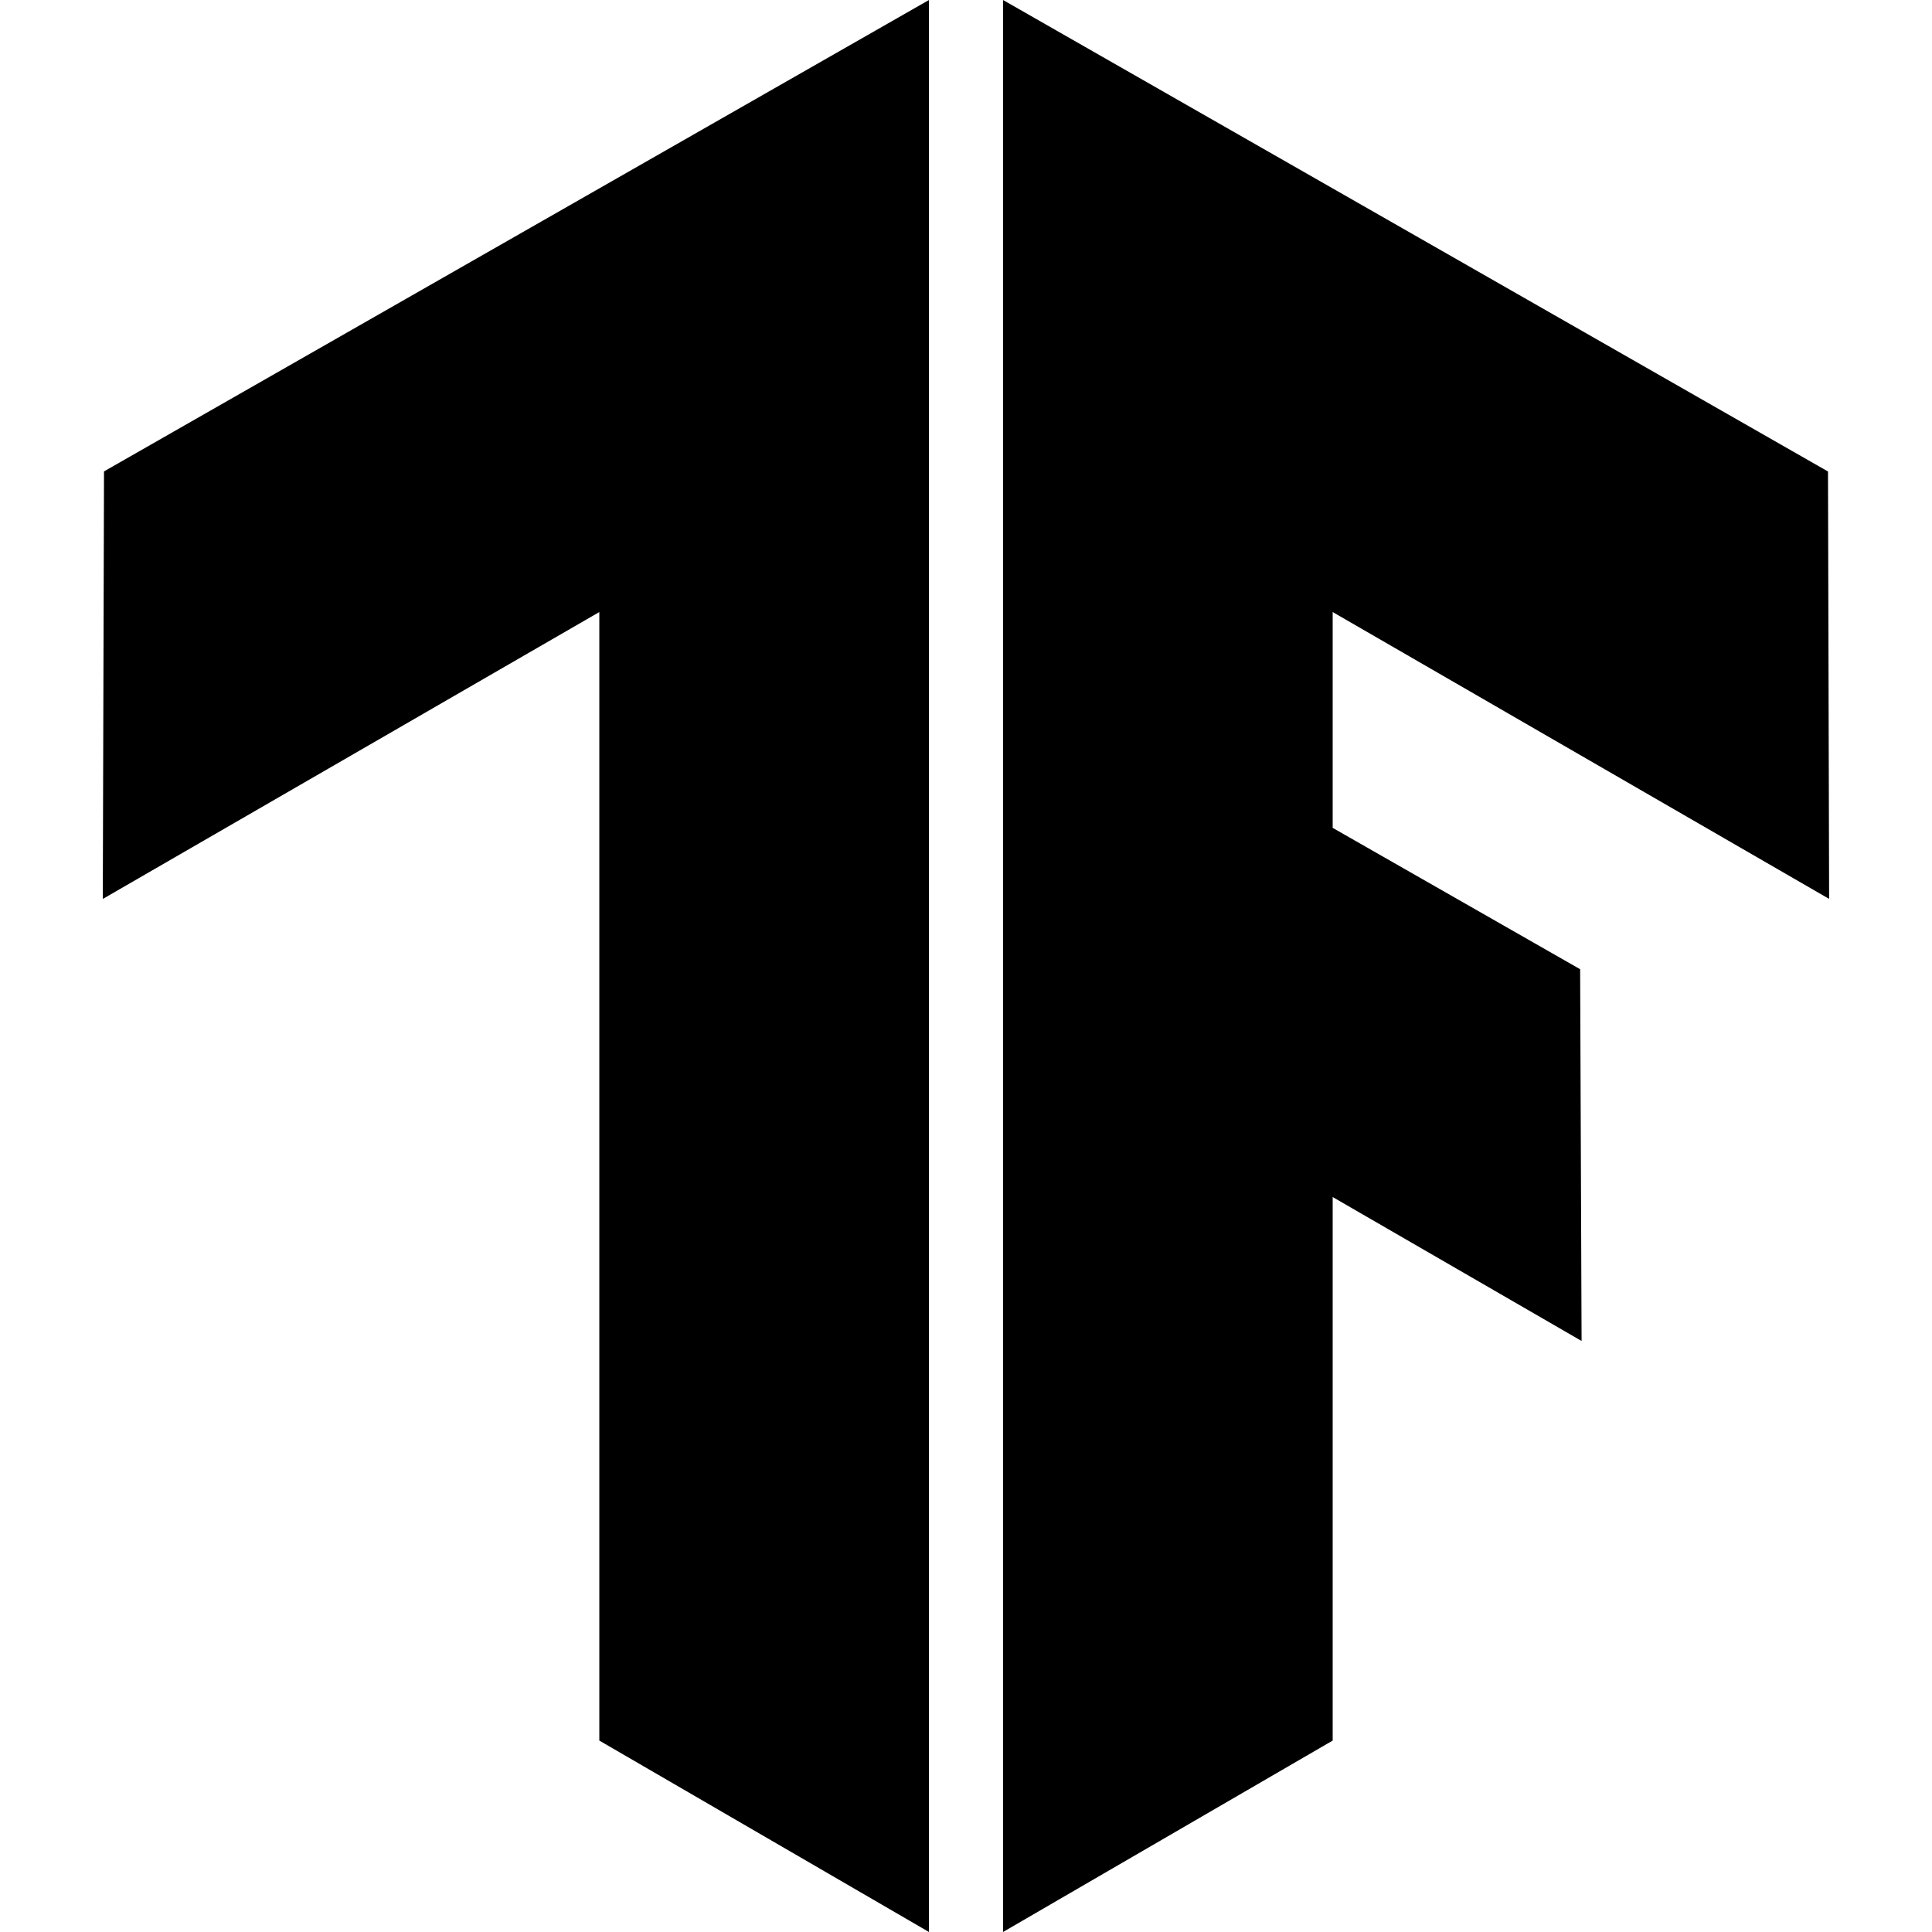
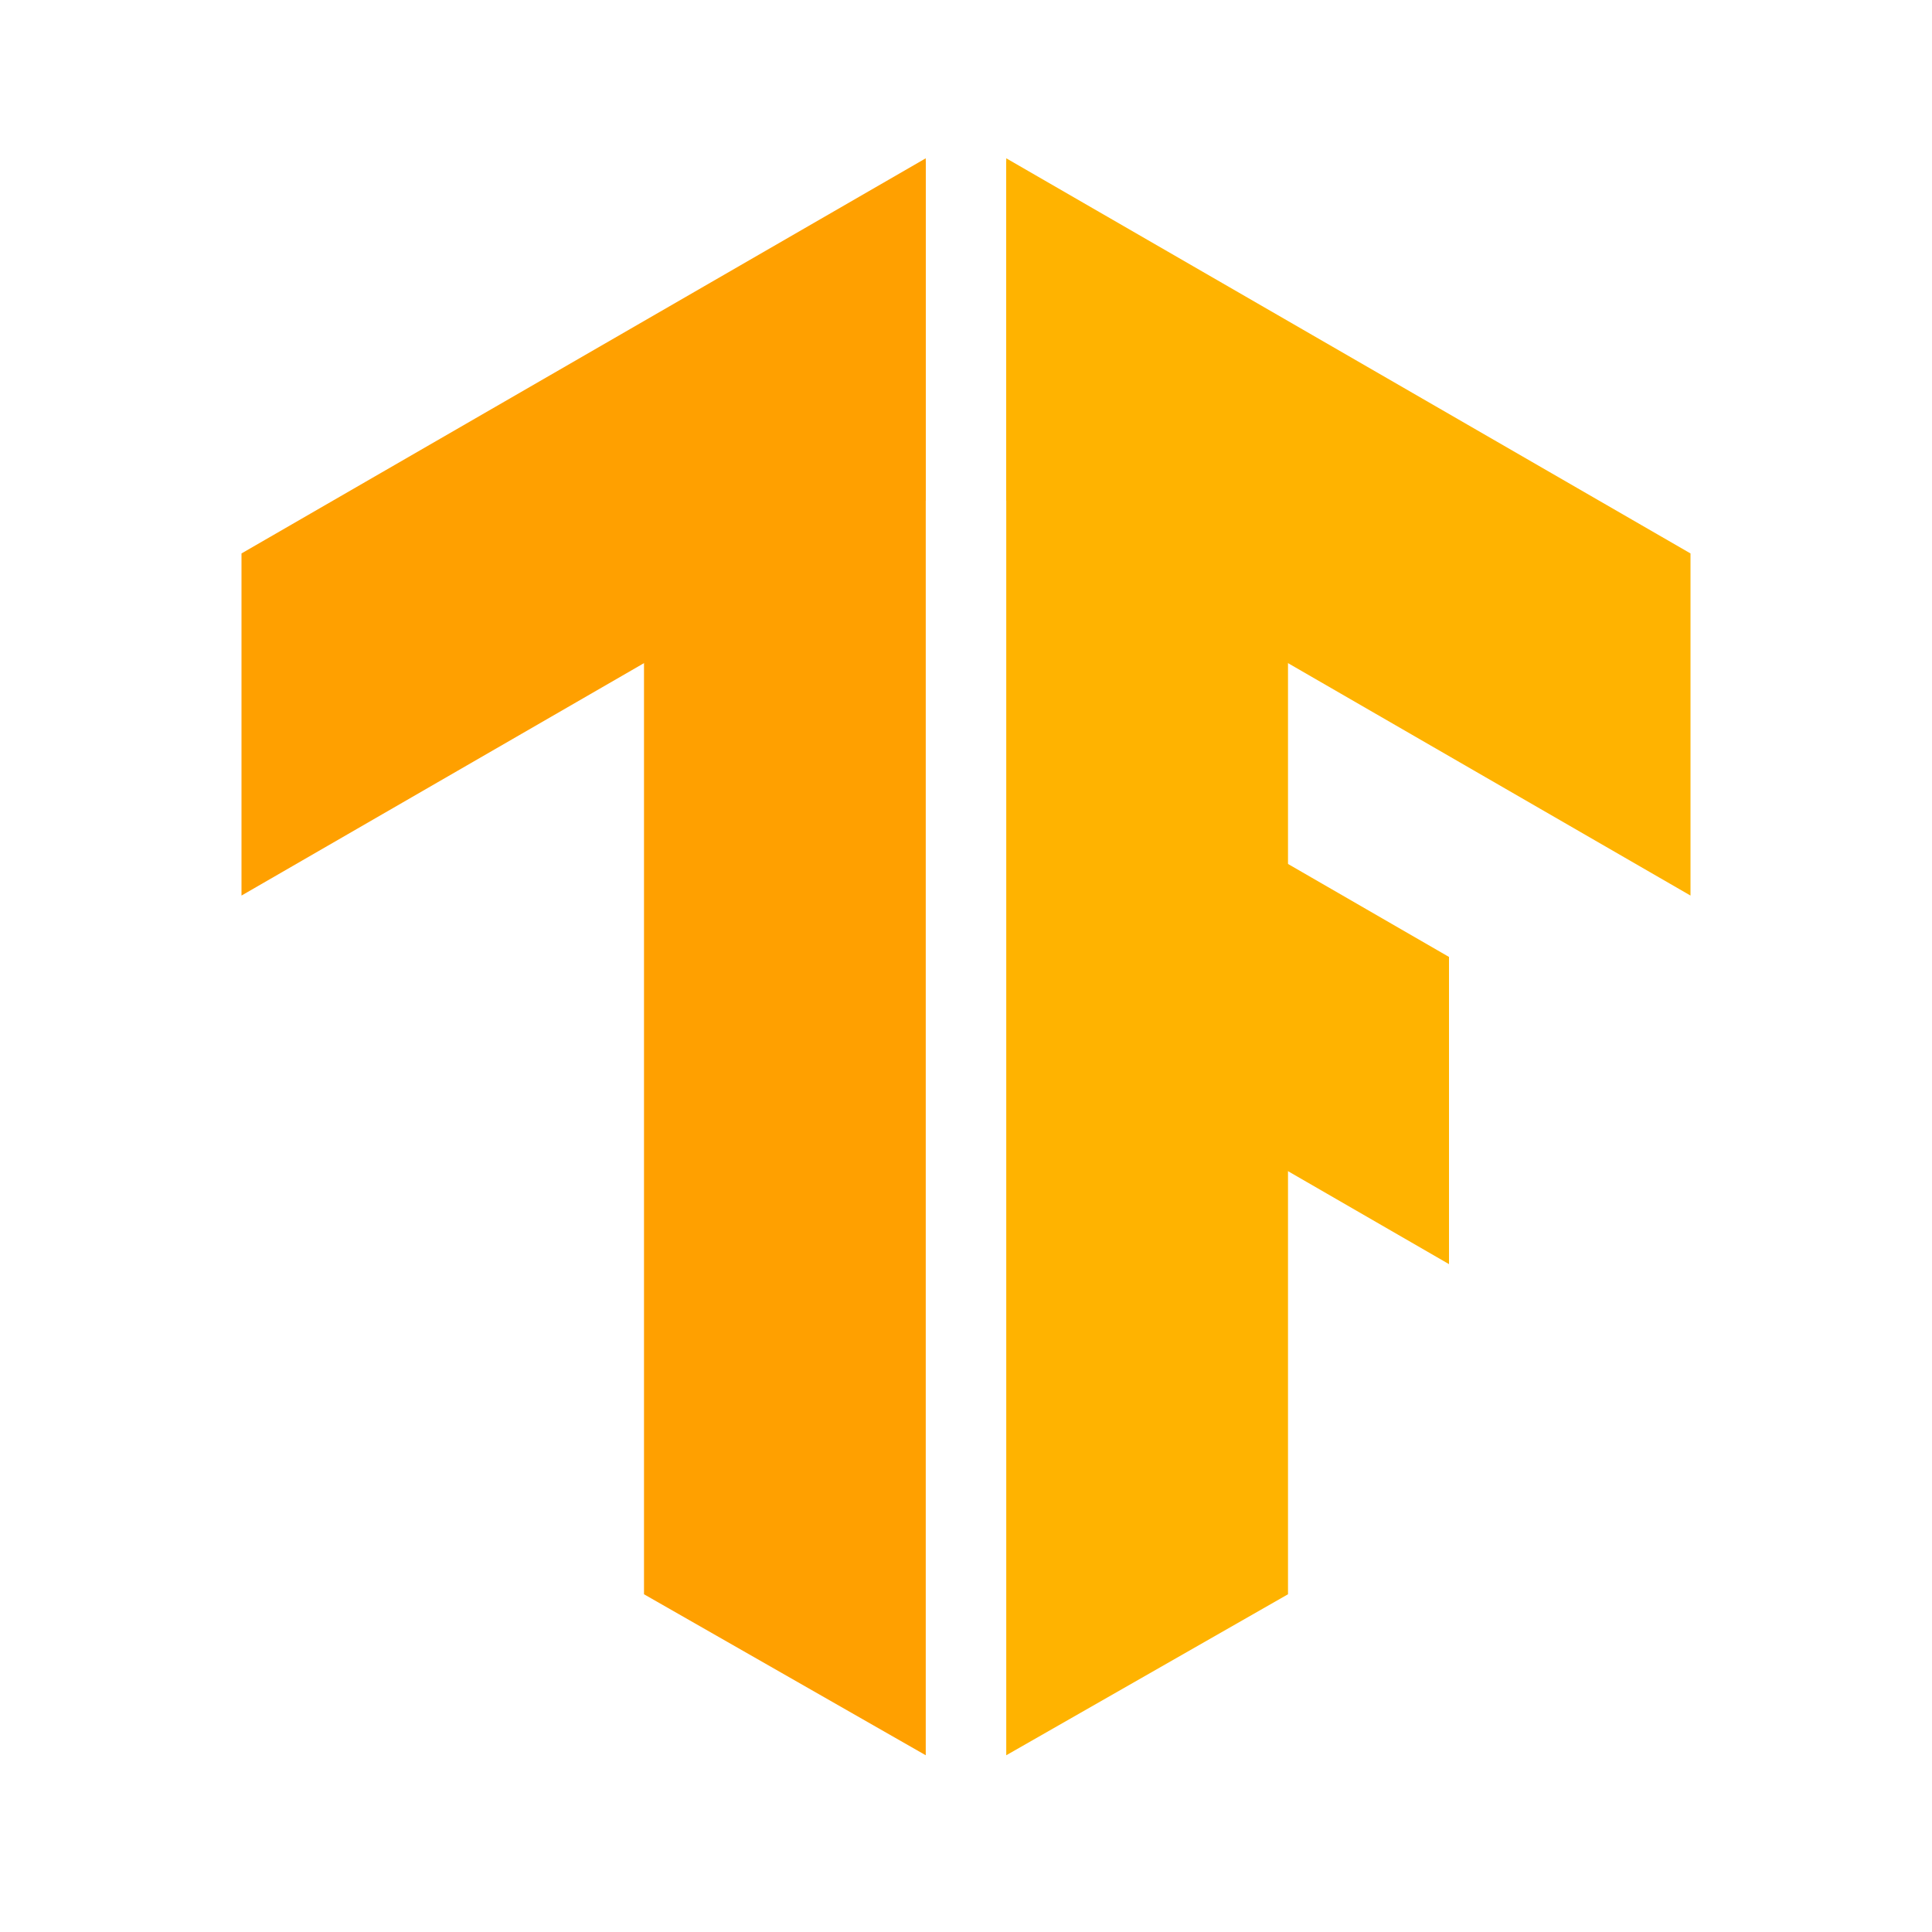
- <svg xmlns="http://www.w3.org/2000/svg" role="img" viewBox="0 0 24 24">
-   <path d="M1.292 5.856L11.54 0v24l-4.095-2.378V7.603l-6.168 3.564.015-5.31zm21.43 5.311l-.014-5.31L12.46 0v24l4.095-2.378V14.87l3.092 1.788-.018-4.618-3.074-1.756V7.603l6.168 3.564z" />
+ <svg xmlns="http://www.w3.org/2000/svg" viewBox="0 0 48 48" width="96px" height="96px">
+   <polygon fill="#ffa000" points="16,39.609 23,43.609 23,4 16,8" />
+   <polygon fill="#ffa000" points="23,12.433 6,22.25 6,13.75 23,3.933" />
+   <polygon fill="#ffb300" points="32,39.609 25,43.609 25,4 32,8" />
+   <polygon fill="#ffb300" points="25,12.433 42,22.25 42,13.75 25,3.933" />
+   <polygon fill="#ffb300" points="29,19.732 29,27.365 36,31.407 36,23.775" />
</svg>
